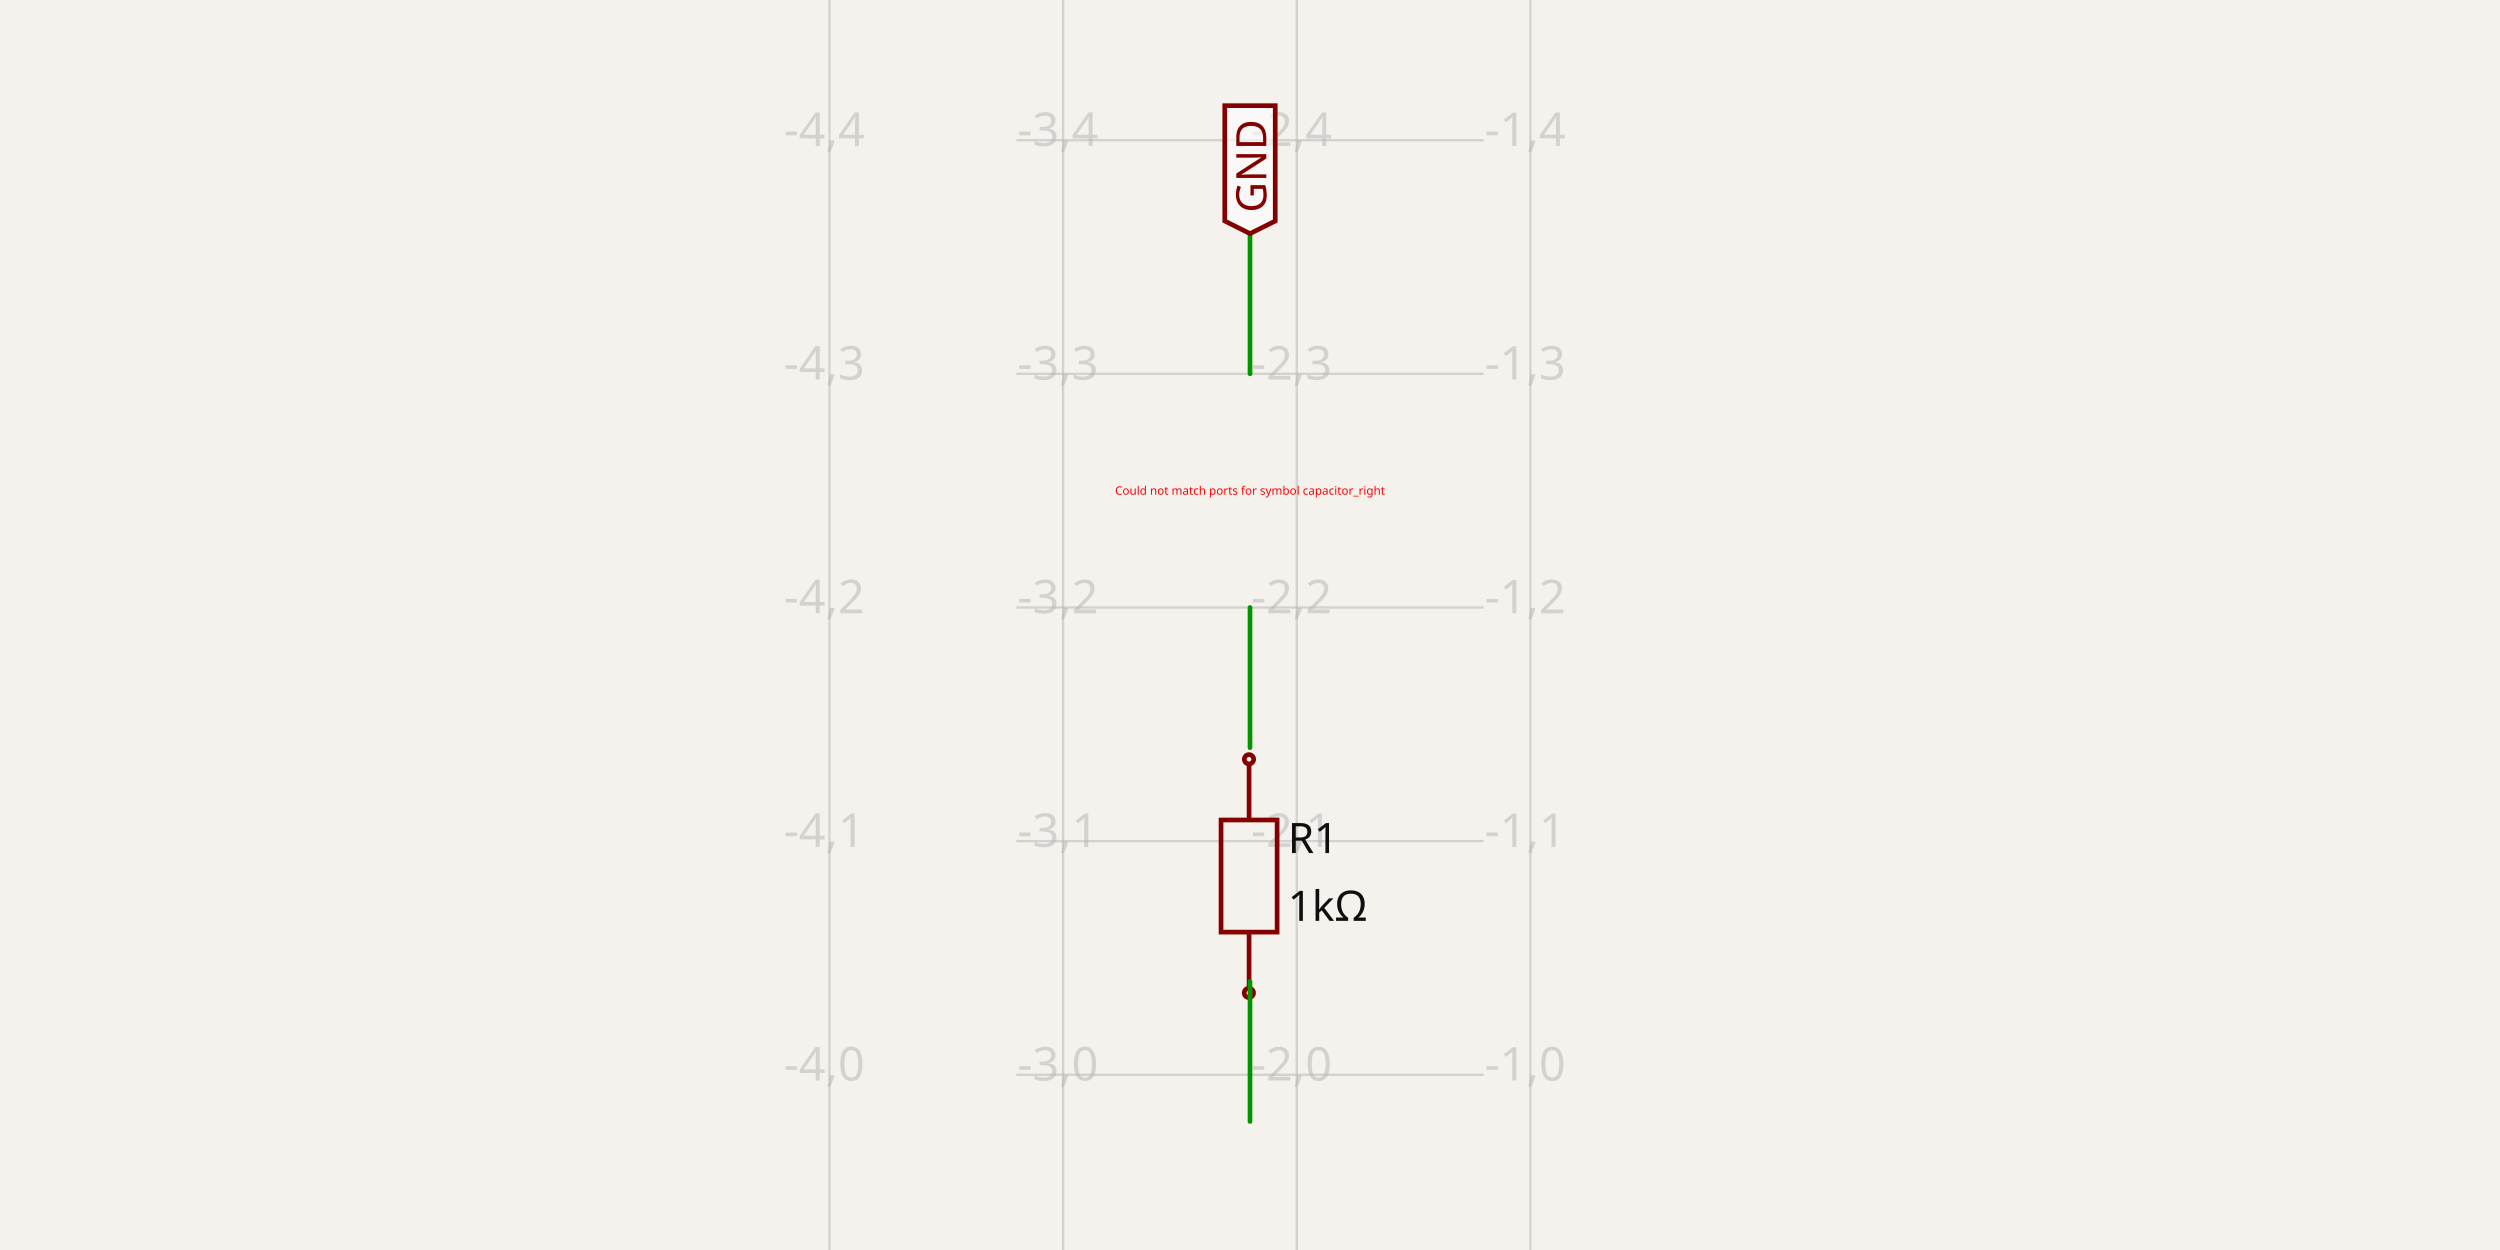
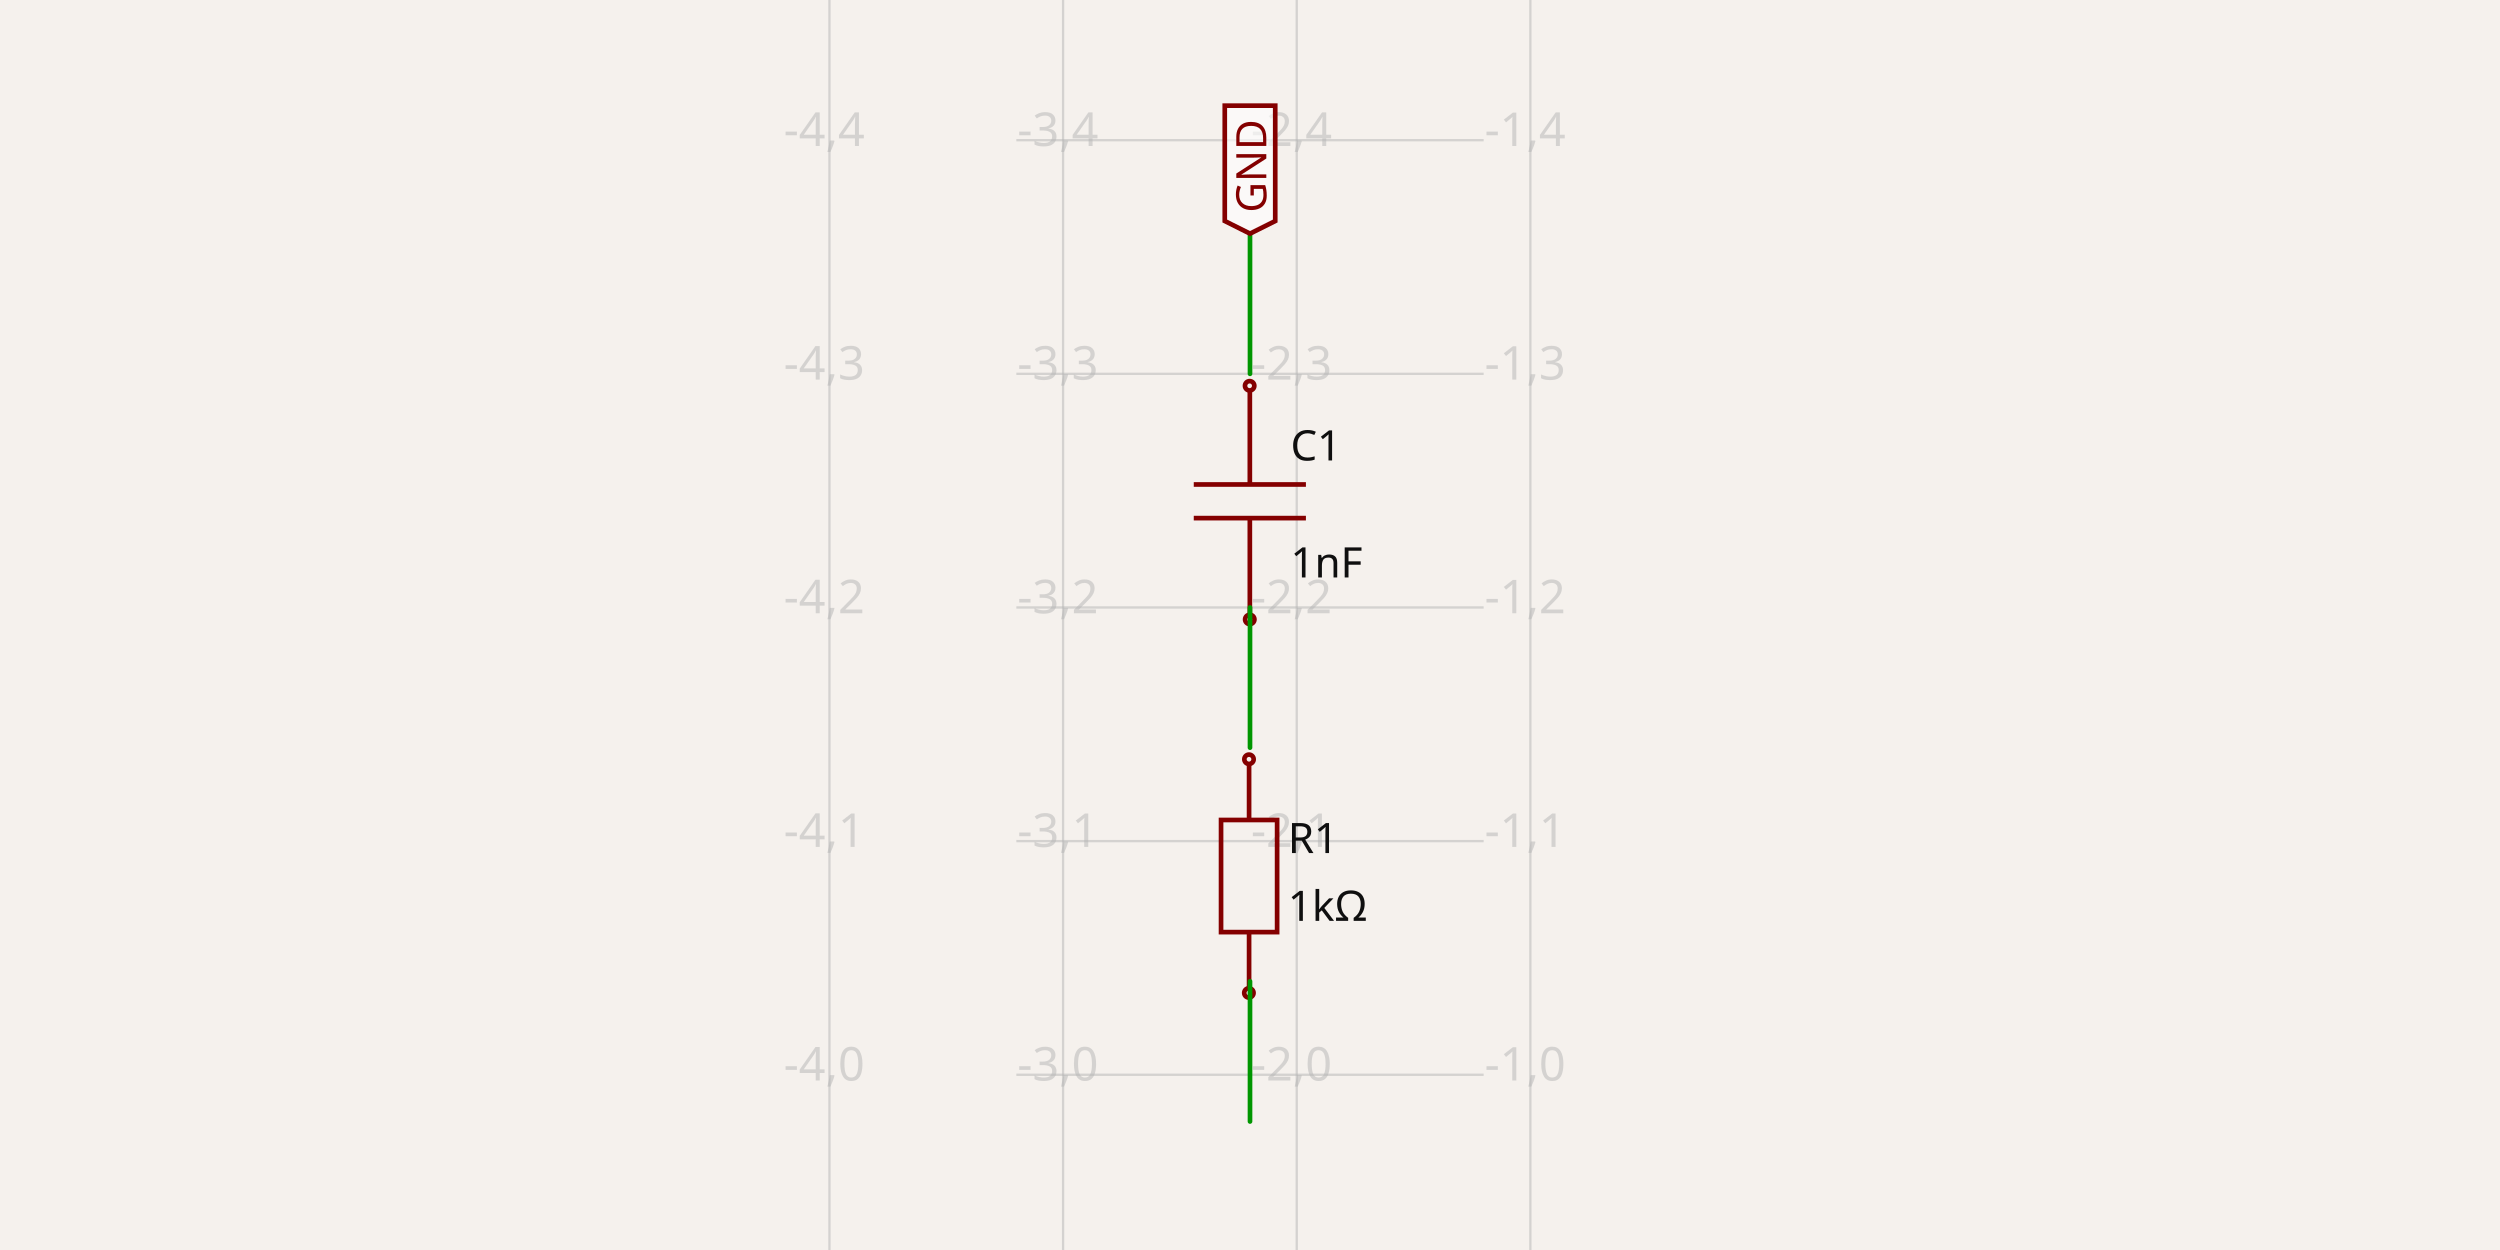
<svg xmlns="http://www.w3.org/2000/svg" width="1200" height="600" style="background-color: rgb(245, 241, 237)" data-real-to-screen-transform="matrix(112.1495327103,0,0,-112.1495327103,846.7289719626,515.8878504673)">
  <style>
              .boundary { fill: rgb(245, 241, 237); }
              .schematic-boundary { fill: none; stroke: #fff; }
              .component { fill: none; stroke: rgb(132, 0, 0); }
              .chip { fill: rgb(255, 255, 194); stroke: rgb(132, 0, 0); }
              .component-pin { fill: none; stroke: rgb(132, 0, 0); }
              .trace:hover {
                filter: invert(1);
              }
              .trace:hover .trace-crossing-outline {
                opacity: 0;
              }
              .trace:hover .trace-junction {
                filter: invert(1);
              }
              .text { font-family: sans-serif; fill: rgb(0, 150, 0); }
              .pin-number { fill: rgb(169, 0, 0); }
              .port-label { fill: rgb(0, 100, 100); }
              .component-name { fill: rgb(0, 100, 100); }
            </style>
  <rect class="boundary" x="0" y="0" width="1200" height="600" />
  <g class="grid">
    <line x1="398.131" y1="600" x2="398.131" y2="-7.992184691829607e-11" stroke="rgb(181, 181, 181)" stroke-width="1.121" stroke-opacity="0.5" />
    <line x1="510.28" y1="600" x2="510.28" y2="-7.992184691829607e-11" stroke="rgb(181, 181, 181)" stroke-width="1.121" stroke-opacity="0.5" />
    <line x1="622.43" y1="600" x2="622.43" y2="-7.992184691829607e-11" stroke="rgb(181, 181, 181)" stroke-width="1.121" stroke-opacity="0.5" />
    <line x1="734.579" y1="600" x2="734.579" y2="-7.992184691829607e-11" stroke="rgb(181, 181, 181)" stroke-width="1.121" stroke-opacity="0.5" />
    <line x1="487.85" y1="628.037" x2="712.15" y2="628.037" stroke="rgb(181, 181, 181)" stroke-width="1.121" stroke-opacity="0.5" />
    <line x1="487.85" y1="515.888" x2="712.15" y2="515.888" stroke="rgb(181, 181, 181)" stroke-width="1.121" stroke-opacity="0.5" />
    <line x1="487.85" y1="403.738" x2="712.15" y2="403.738" stroke="rgb(181, 181, 181)" stroke-width="1.121" stroke-opacity="0.5" />
    <line x1="487.85" y1="291.589" x2="712.15" y2="291.589" stroke="rgb(181, 181, 181)" stroke-width="1.121" stroke-opacity="0.5" />
    <line x1="487.85" y1="179.439" x2="712.15" y2="179.439" stroke="rgb(181, 181, 181)" stroke-width="1.121" stroke-opacity="0.5" />
    <line x1="487.85" y1="67.29" x2="712.15" y2="67.29" stroke="rgb(181, 181, 181)" stroke-width="1.121" stroke-opacity="0.5" />
    <line x1="487.85" y1="-44.86" x2="712.15" y2="-44.86" stroke="rgb(181, 181, 181)" stroke-width="1.121" stroke-opacity="0.5" />
    <text x="395.631" y="623.037" fill="rgb(181, 181, 181)" font-size="22.43" fill-opacity="0.5" text-anchor="middle" dominant-baseline="middle" font-family="sans-serif">-4,-1</text>
    <text x="395.631" y="510.888" fill="rgb(181, 181, 181)" font-size="22.43" fill-opacity="0.5" text-anchor="middle" dominant-baseline="middle" font-family="sans-serif">-4,0</text>
    <text x="395.631" y="398.738" fill="rgb(181, 181, 181)" font-size="22.43" fill-opacity="0.5" text-anchor="middle" dominant-baseline="middle" font-family="sans-serif">-4,1</text>
    <text x="395.631" y="286.589" fill="rgb(181, 181, 181)" font-size="22.43" fill-opacity="0.5" text-anchor="middle" dominant-baseline="middle" font-family="sans-serif">-4,2</text>
    <text x="395.631" y="174.439" fill="rgb(181, 181, 181)" font-size="22.43" fill-opacity="0.5" text-anchor="middle" dominant-baseline="middle" font-family="sans-serif">-4,3</text>
    <text x="395.631" y="62.29" fill="rgb(181, 181, 181)" font-size="22.43" fill-opacity="0.5" text-anchor="middle" dominant-baseline="middle" font-family="sans-serif">-4,4</text>
    <text x="395.631" y="-49.86" fill="rgb(181, 181, 181)" font-size="22.43" fill-opacity="0.5" text-anchor="middle" dominant-baseline="middle" font-family="sans-serif">-4,5</text>
    <text x="507.78" y="623.037" fill="rgb(181, 181, 181)" font-size="22.43" fill-opacity="0.5" text-anchor="middle" dominant-baseline="middle" font-family="sans-serif">-3,-1</text>
    <text x="507.78" y="510.888" fill="rgb(181, 181, 181)" font-size="22.43" fill-opacity="0.5" text-anchor="middle" dominant-baseline="middle" font-family="sans-serif">-3,0</text>
    <text x="507.78" y="398.738" fill="rgb(181, 181, 181)" font-size="22.43" fill-opacity="0.5" text-anchor="middle" dominant-baseline="middle" font-family="sans-serif">-3,1</text>
    <text x="507.78" y="286.589" fill="rgb(181, 181, 181)" font-size="22.43" fill-opacity="0.5" text-anchor="middle" dominant-baseline="middle" font-family="sans-serif">-3,2</text>
    <text x="507.78" y="174.439" fill="rgb(181, 181, 181)" font-size="22.43" fill-opacity="0.5" text-anchor="middle" dominant-baseline="middle" font-family="sans-serif">-3,3</text>
    <text x="507.78" y="62.29" fill="rgb(181, 181, 181)" font-size="22.43" fill-opacity="0.5" text-anchor="middle" dominant-baseline="middle" font-family="sans-serif">-3,4</text>
    <text x="507.78" y="-49.86" fill="rgb(181, 181, 181)" font-size="22.43" fill-opacity="0.5" text-anchor="middle" dominant-baseline="middle" font-family="sans-serif">-3,5</text>
    <text x="619.93" y="623.037" fill="rgb(181, 181, 181)" font-size="22.43" fill-opacity="0.5" text-anchor="middle" dominant-baseline="middle" font-family="sans-serif">-2,-1</text>
    <text x="619.93" y="510.888" fill="rgb(181, 181, 181)" font-size="22.43" fill-opacity="0.5" text-anchor="middle" dominant-baseline="middle" font-family="sans-serif">-2,0</text>
    <text x="619.93" y="398.738" fill="rgb(181, 181, 181)" font-size="22.43" fill-opacity="0.5" text-anchor="middle" dominant-baseline="middle" font-family="sans-serif">-2,1</text>
    <text x="619.93" y="286.589" fill="rgb(181, 181, 181)" font-size="22.43" fill-opacity="0.5" text-anchor="middle" dominant-baseline="middle" font-family="sans-serif">-2,2</text>
    <text x="619.93" y="174.439" fill="rgb(181, 181, 181)" font-size="22.43" fill-opacity="0.5" text-anchor="middle" dominant-baseline="middle" font-family="sans-serif">-2,3</text>
    <text x="619.93" y="62.29" fill="rgb(181, 181, 181)" font-size="22.43" fill-opacity="0.5" text-anchor="middle" dominant-baseline="middle" font-family="sans-serif">-2,4</text>
    <text x="619.93" y="-49.86" fill="rgb(181, 181, 181)" font-size="22.43" fill-opacity="0.5" text-anchor="middle" dominant-baseline="middle" font-family="sans-serif">-2,5</text>
    <text x="732.079" y="623.037" fill="rgb(181, 181, 181)" font-size="22.43" fill-opacity="0.5" text-anchor="middle" dominant-baseline="middle" font-family="sans-serif">-1,-1</text>
    <text x="732.079" y="510.888" fill="rgb(181, 181, 181)" font-size="22.43" fill-opacity="0.5" text-anchor="middle" dominant-baseline="middle" font-family="sans-serif">-1,0</text>
    <text x="732.079" y="398.738" fill="rgb(181, 181, 181)" font-size="22.43" fill-opacity="0.5" text-anchor="middle" dominant-baseline="middle" font-family="sans-serif">-1,1</text>
    <text x="732.079" y="286.589" fill="rgb(181, 181, 181)" font-size="22.43" fill-opacity="0.5" text-anchor="middle" dominant-baseline="middle" font-family="sans-serif">-1,2</text>
    <text x="732.079" y="174.439" fill="rgb(181, 181, 181)" font-size="22.43" fill-opacity="0.5" text-anchor="middle" dominant-baseline="middle" font-family="sans-serif">-1,3</text>
    <text x="732.079" y="62.29" fill="rgb(181, 181, 181)" font-size="22.43" fill-opacity="0.5" text-anchor="middle" dominant-baseline="middle" font-family="sans-serif">-1,4</text>
    <text x="732.079" y="-49.86" fill="rgb(181, 181, 181)" font-size="22.43" fill-opacity="0.5" text-anchor="middle" dominant-baseline="middle" font-family="sans-serif">-1,5</text>
  </g>
  <g data-circuit-json-type="schematic_component" data-schematic-component-id="schematic_component_0">
    <rect class="component-overlay" x="586.102" y="366.68" width="26.912" height="107.649" fill="transparent" />
    <path d="M 599.558 366.68 L 599.558 393.592" stroke="rgb(132, 0, 0)" fill="none" stroke-width="2.243px" />
    <path d="M 599.558 447.416 L 599.558 474.329" stroke="rgb(132, 0, 0)" fill="none" stroke-width="2.243px" />
    <path d="M 613.014 420.504 L 613.014 447.416 L 586.102 447.416 L 586.102 393.592 L 613.014 393.592 L 613.014 420.504" stroke="rgb(132, 0, 0)" fill="none" stroke-width="2.243px" />
    <text x="618.202" y="402.468" fill="rgb(15, 15, 15)" font-family="sans-serif" text-anchor="start" dominant-baseline="middle" font-size="20.187px">R1</text>
    <text x="618.202" y="435.017" fill="rgb(15, 15, 15)" font-family="sans-serif" text-anchor="start" dominant-baseline="middle" font-size="20.187px">1kΩ</text>
    <circle cx="599.522" cy="364.448" r="2.243px" stroke-width="2.243px" fill="none" stroke="rgb(132, 0, 0)" />
    <circle cx="599.466" cy="476.598" r="2.243px" stroke-width="2.243px" fill="none" stroke="rgb(132, 0, 0)" />
  </g>
  <g data-circuit-json-type="schematic_component" data-schematic-component-id="schematic_component_1">
-     <text x="600" y="235.514" fill="red" text-anchor="middle" dominant-baseline="middle" font-family="sans-serif" font-size="5.607px">Could not match ports for symbol capacitor_right</text>
+     <rect class="component-overlay" x="573.005" y="186.791" width="53.832" height="107.665" fill="transparent" />
+     <path d="M 599.921 294.456 L 599.921 248.698" stroke="rgb(132, 0, 0)" fill="none" stroke-width="2.243px" />
+     <path d="M 599.921 232.549 L 599.921 186.791" stroke="rgb(132, 0, 0)" fill="none" stroke-width="2.243px" />
+     <path d="M 626.837 248.698 L 573.005 248.698" stroke="rgb(132, 0, 0)" fill="none" stroke-width="2.243px" />
+     <path d="M 626.837 232.549 L 573.005 232.549" stroke="rgb(132, 0, 0)" fill="none" stroke-width="2.243px" />
+     <text x="619.471" y="221.007" fill="rgb(15, 15, 15)" font-family="sans-serif" text-anchor="start" dominant-baseline="auto" font-size="20.187px">C1</text>
+     <text x="619.471" y="261.507" fill="rgb(15, 15, 15)" font-family="sans-serif" text-anchor="start" dominant-baseline="hanging" font-size="20.187px">1nF</text>
+     <circle cx="599.829" cy="185.182" r="2.243px" stroke-width="2.243px" fill="none" stroke="rgb(132, 0, 0)" />
+     <circle cx="599.885" cy="297.332" r="2.243px" stroke-width="2.243px" fill="none" stroke="rgb(132, 0, 0)" />
  </g>
  <g class="trace" data-circuit-json-type="schematic_trace" data-schematic-trace-id="sch_trace_PATH1">
    <path d="M 600 179.439 L 600 112.15" class="trace-invisible-hover-outline" stroke="rgb(0, 150, 0)" fill="none" stroke-width="17.944px" stroke-linecap="round" opacity="0" stroke-linejoin="round" />
    <path d="M 600 179.439 L 600 112.15" stroke="rgb(0, 150, 0)" fill="none" stroke-width="2.243px" stroke-linecap="round" stroke-linejoin="round" />
  </g>
  <g class="trace" data-circuit-json-type="schematic_trace" data-schematic-trace-id="sch_trace_PATH2">
    <path d="M 600 291.589 L 600 358.879" class="trace-invisible-hover-outline" stroke="rgb(0, 150, 0)" fill="none" stroke-width="17.944px" stroke-linecap="round" opacity="0" stroke-linejoin="round" />
    <path d="M 600 291.589 L 600 358.879" stroke="rgb(0, 150, 0)" fill="none" stroke-width="2.243px" stroke-linecap="round" stroke-linejoin="round" />
  </g>
  <g class="trace" data-circuit-json-type="schematic_trace" data-schematic-trace-id="sch_trace_PATH3">
    <path d="M 600 471.028 L 600 538.318" class="trace-invisible-hover-outline" stroke="rgb(0, 150, 0)" fill="none" stroke-width="17.944px" stroke-linecap="round" opacity="0" stroke-linejoin="round" />
    <path d="M 600 471.028 L 600 538.318" stroke="rgb(0, 150, 0)" fill="none" stroke-width="2.243px" stroke-linecap="round" stroke-linejoin="round" />
  </g>
  <path class="net-label" d="     M 600,112.15     L 587.888,106.093     L 587.888,50.721     L 612.112,50.721     L 612.112,106.093     Z   " fill="rgba(255, 255, 255, 0.6)" stroke="rgb(132, 0, 0)" stroke-width="2.243px" />
  <text class="net-label-text" x="600" y="102.056" fill="rgb(132, 0, 0)" text-anchor="start" dominant-baseline="central" font-family="sans-serif" font-variant-numeric="tabular-nums" font-size="20.187px" transform="rotate(-90 600 102.0561)">GND</text>
</svg>
